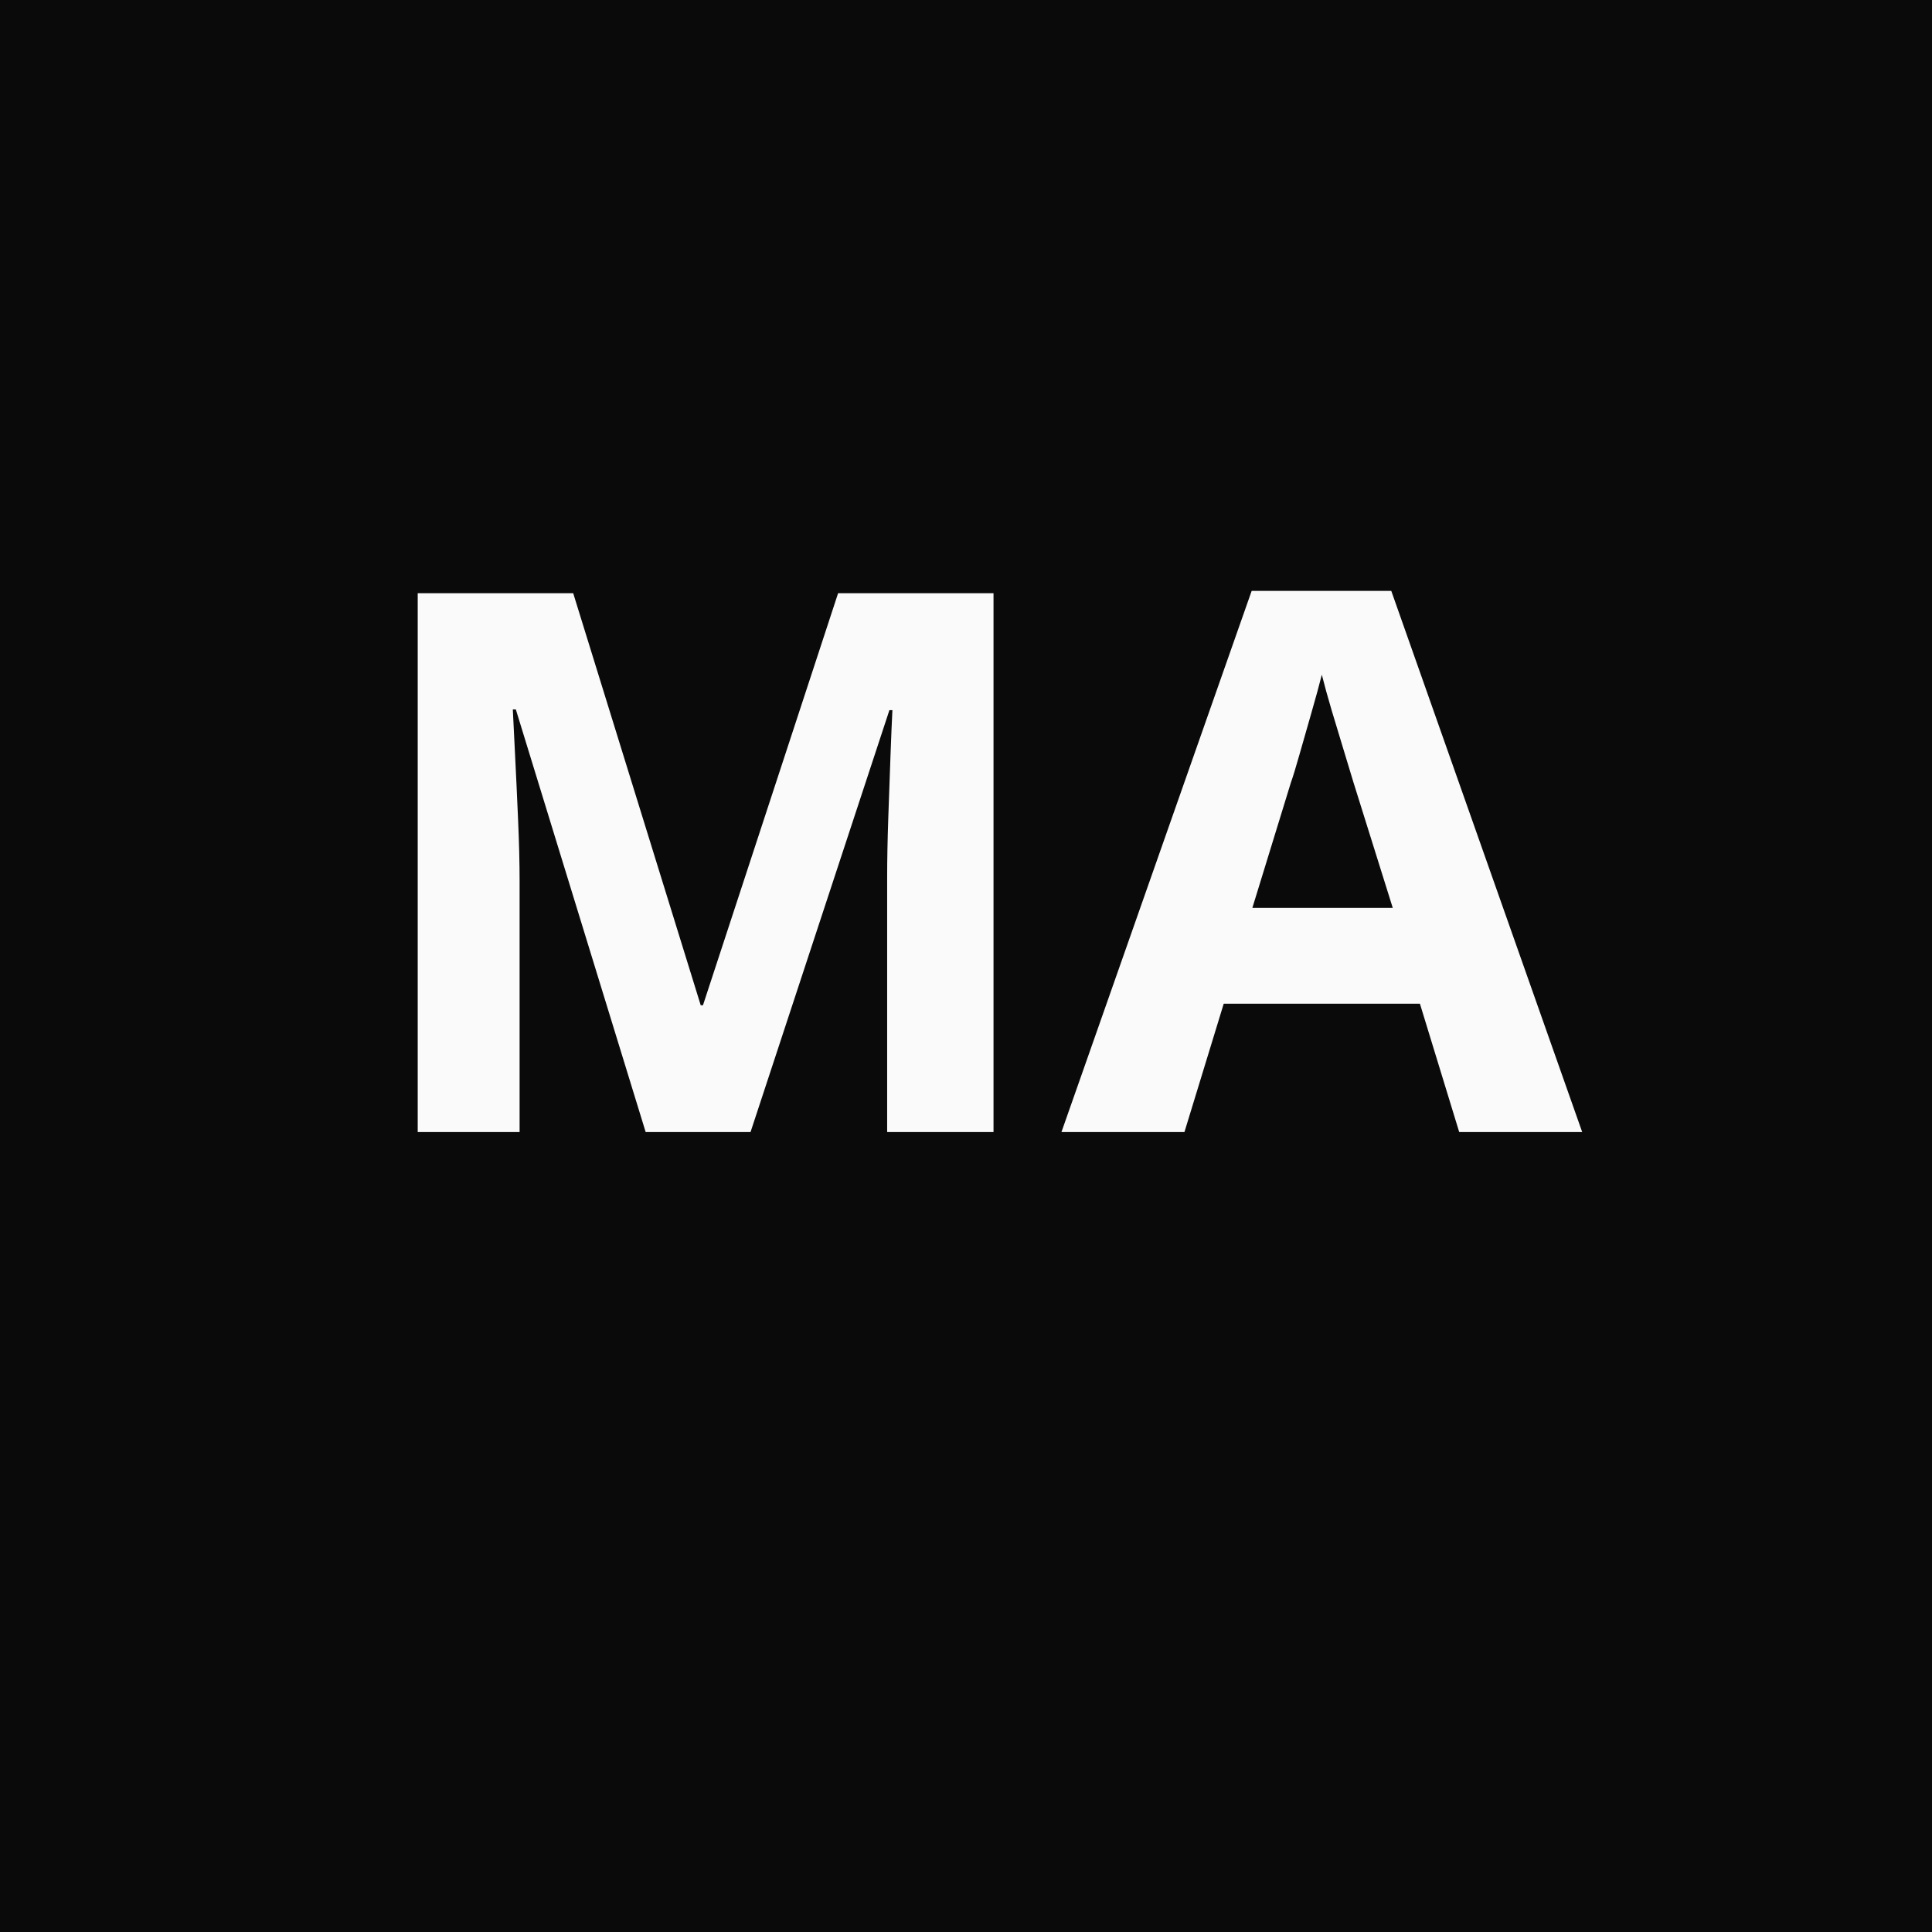
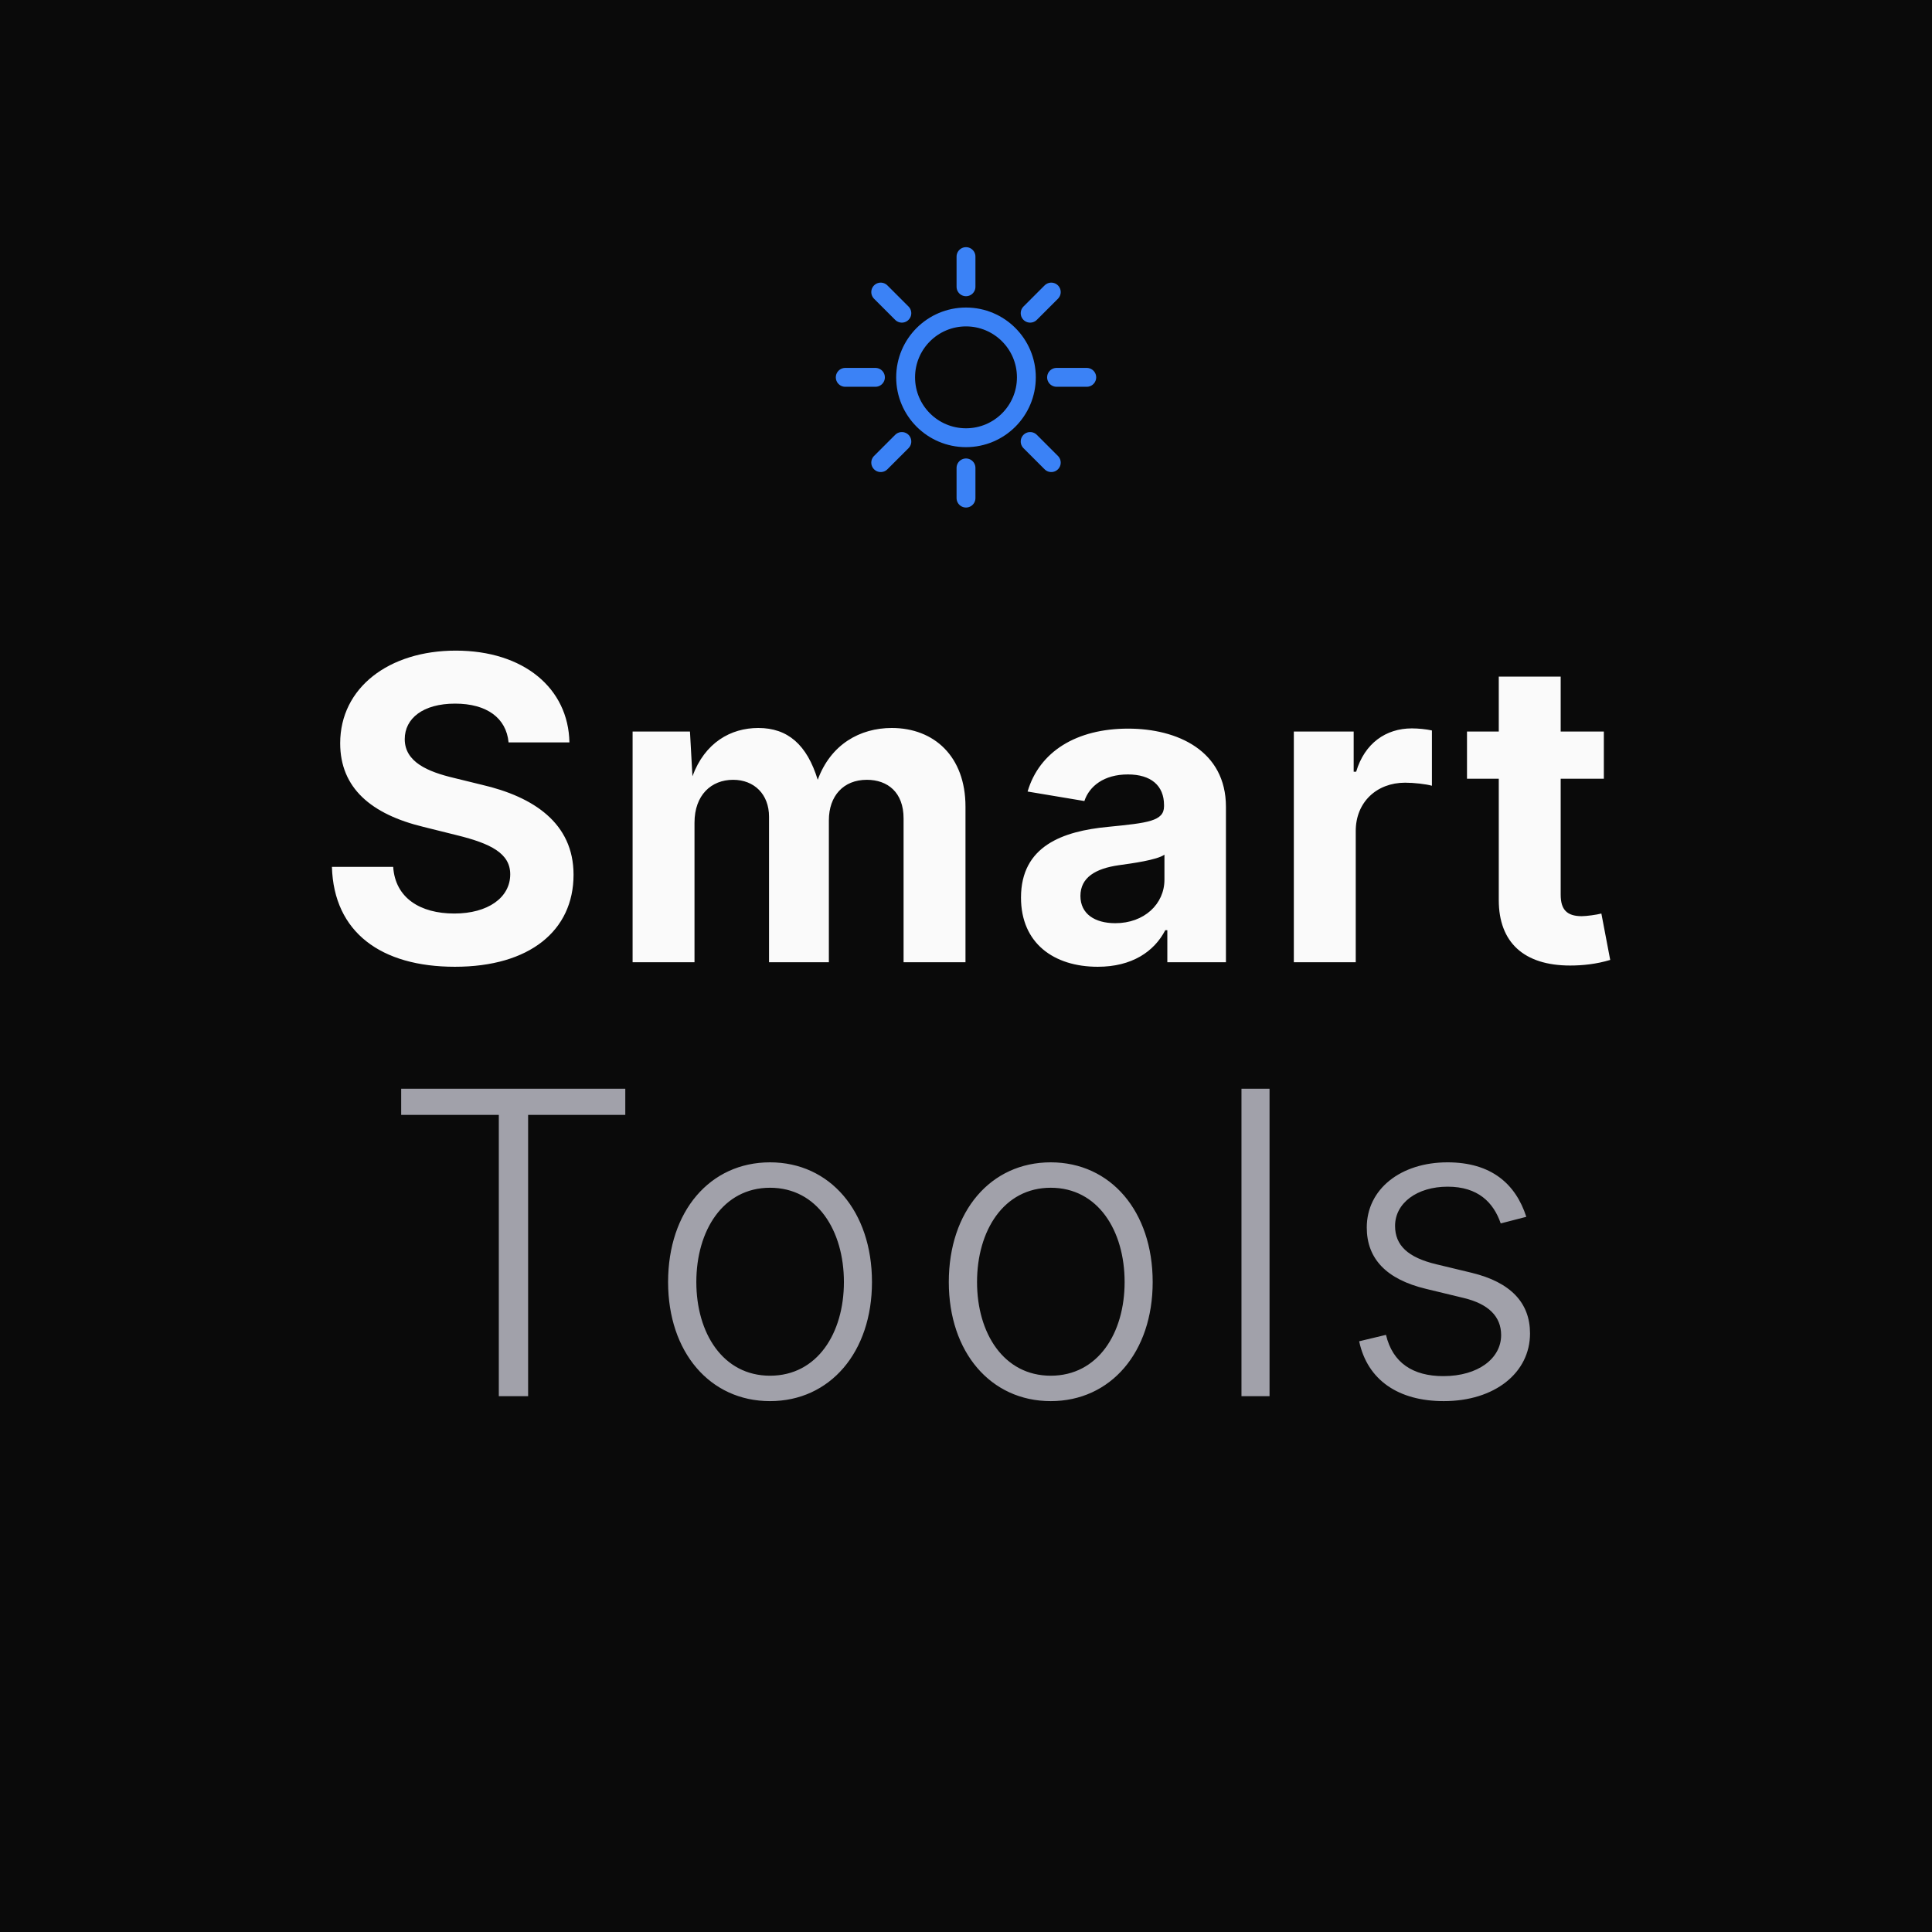
<svg xmlns="http://www.w3.org/2000/svg" width="512" height="512" viewBox="0 0 512 512">
  <rect width="512" height="512" fill="#0a0a0a" />
-   <text x="256" y="300" font-family="system-ui, sans-serif" font-size="200" font-weight="700" fill="#fafafa" text-anchor="middle">MA</text>
+   <g transform="translate(256, 100)" fill="none" stroke="#3b82f6" stroke-width="5" stroke-linecap="round" stroke-linejoin="round">
+     <circle cx="0" cy="0" r="16" />
+     <path d="M0-32v8M0 24v8M-32 0h8M24 0h8M-22.6-22.6l5.6 5.6M17 17l5.6 5.6M22.6-22.6l-5.6 5.6M-17 17l-5.6 5.6" />
+   </g>
+   <text x="256" y="255" font-family="system-ui, -apple-system, sans-serif" font-size="112" font-weight="700" fill="#fafafa" text-anchor="middle" letter-spacing="4">Smart</text>
+   <text x="256" y="370" font-family="system-ui, -apple-system, sans-serif" font-size="112" font-weight="300" fill="#a1a1aa" text-anchor="middle" letter-spacing="8">Tools</text>
</svg>
